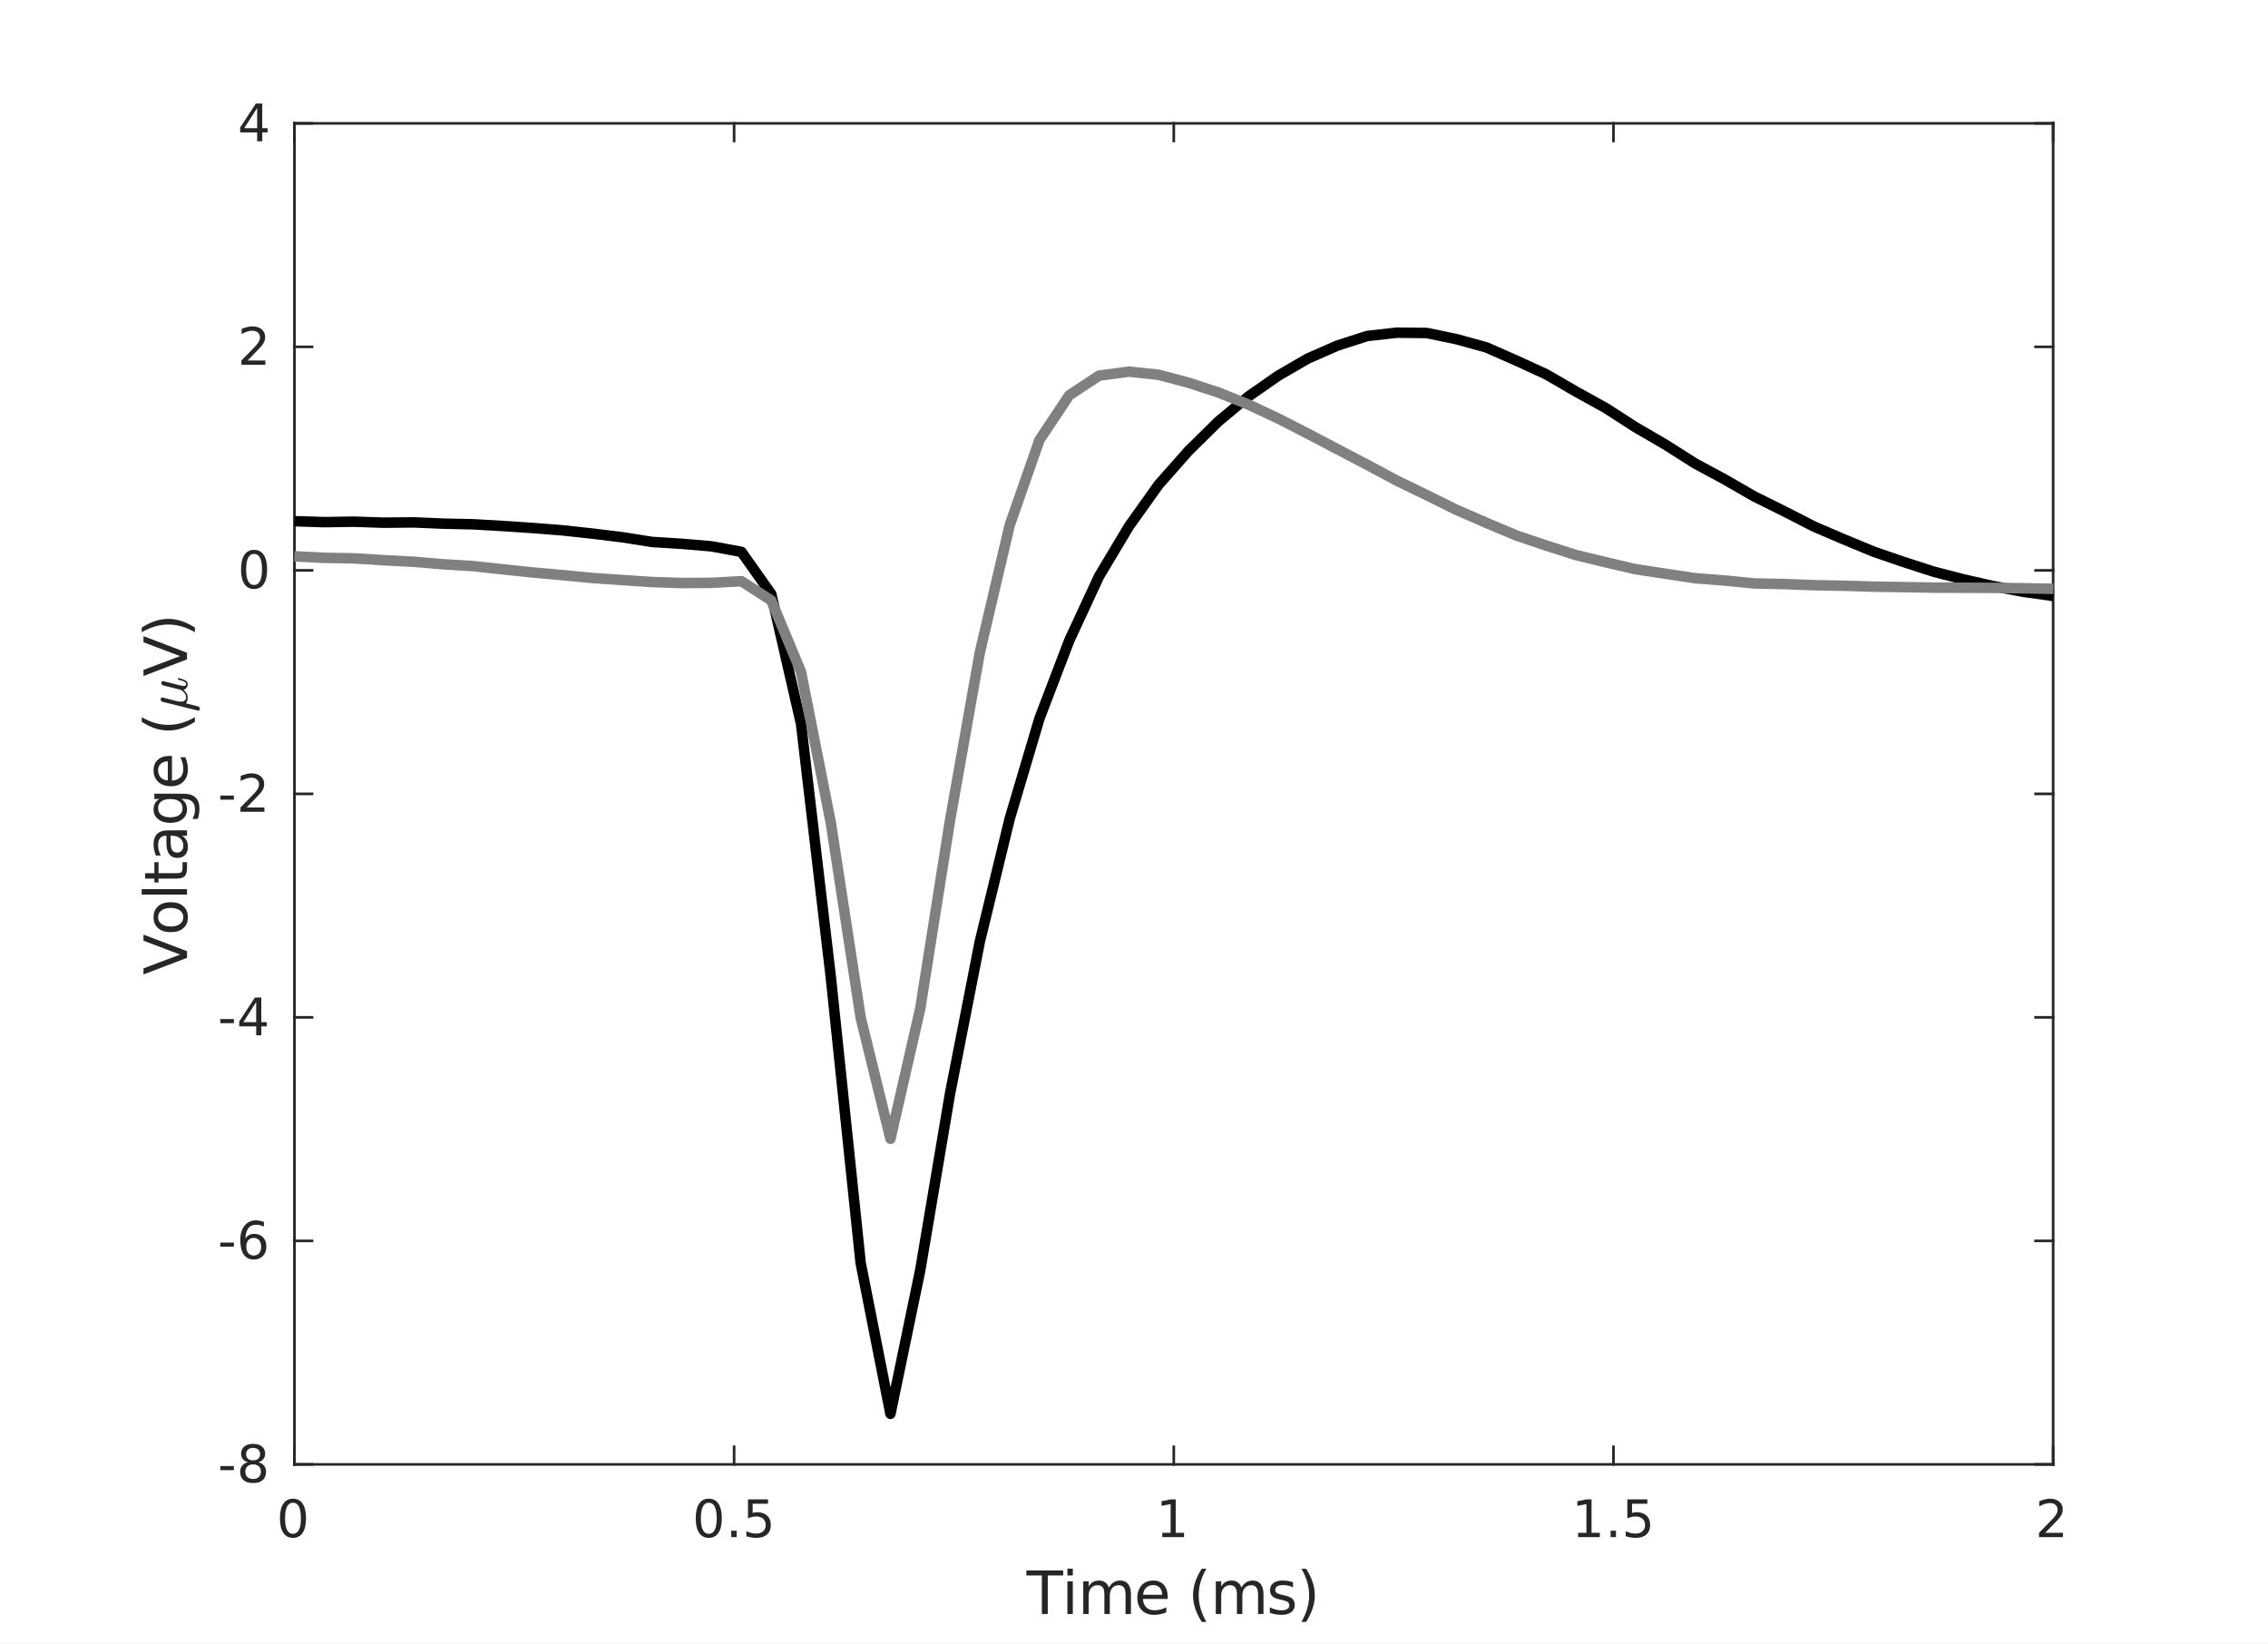
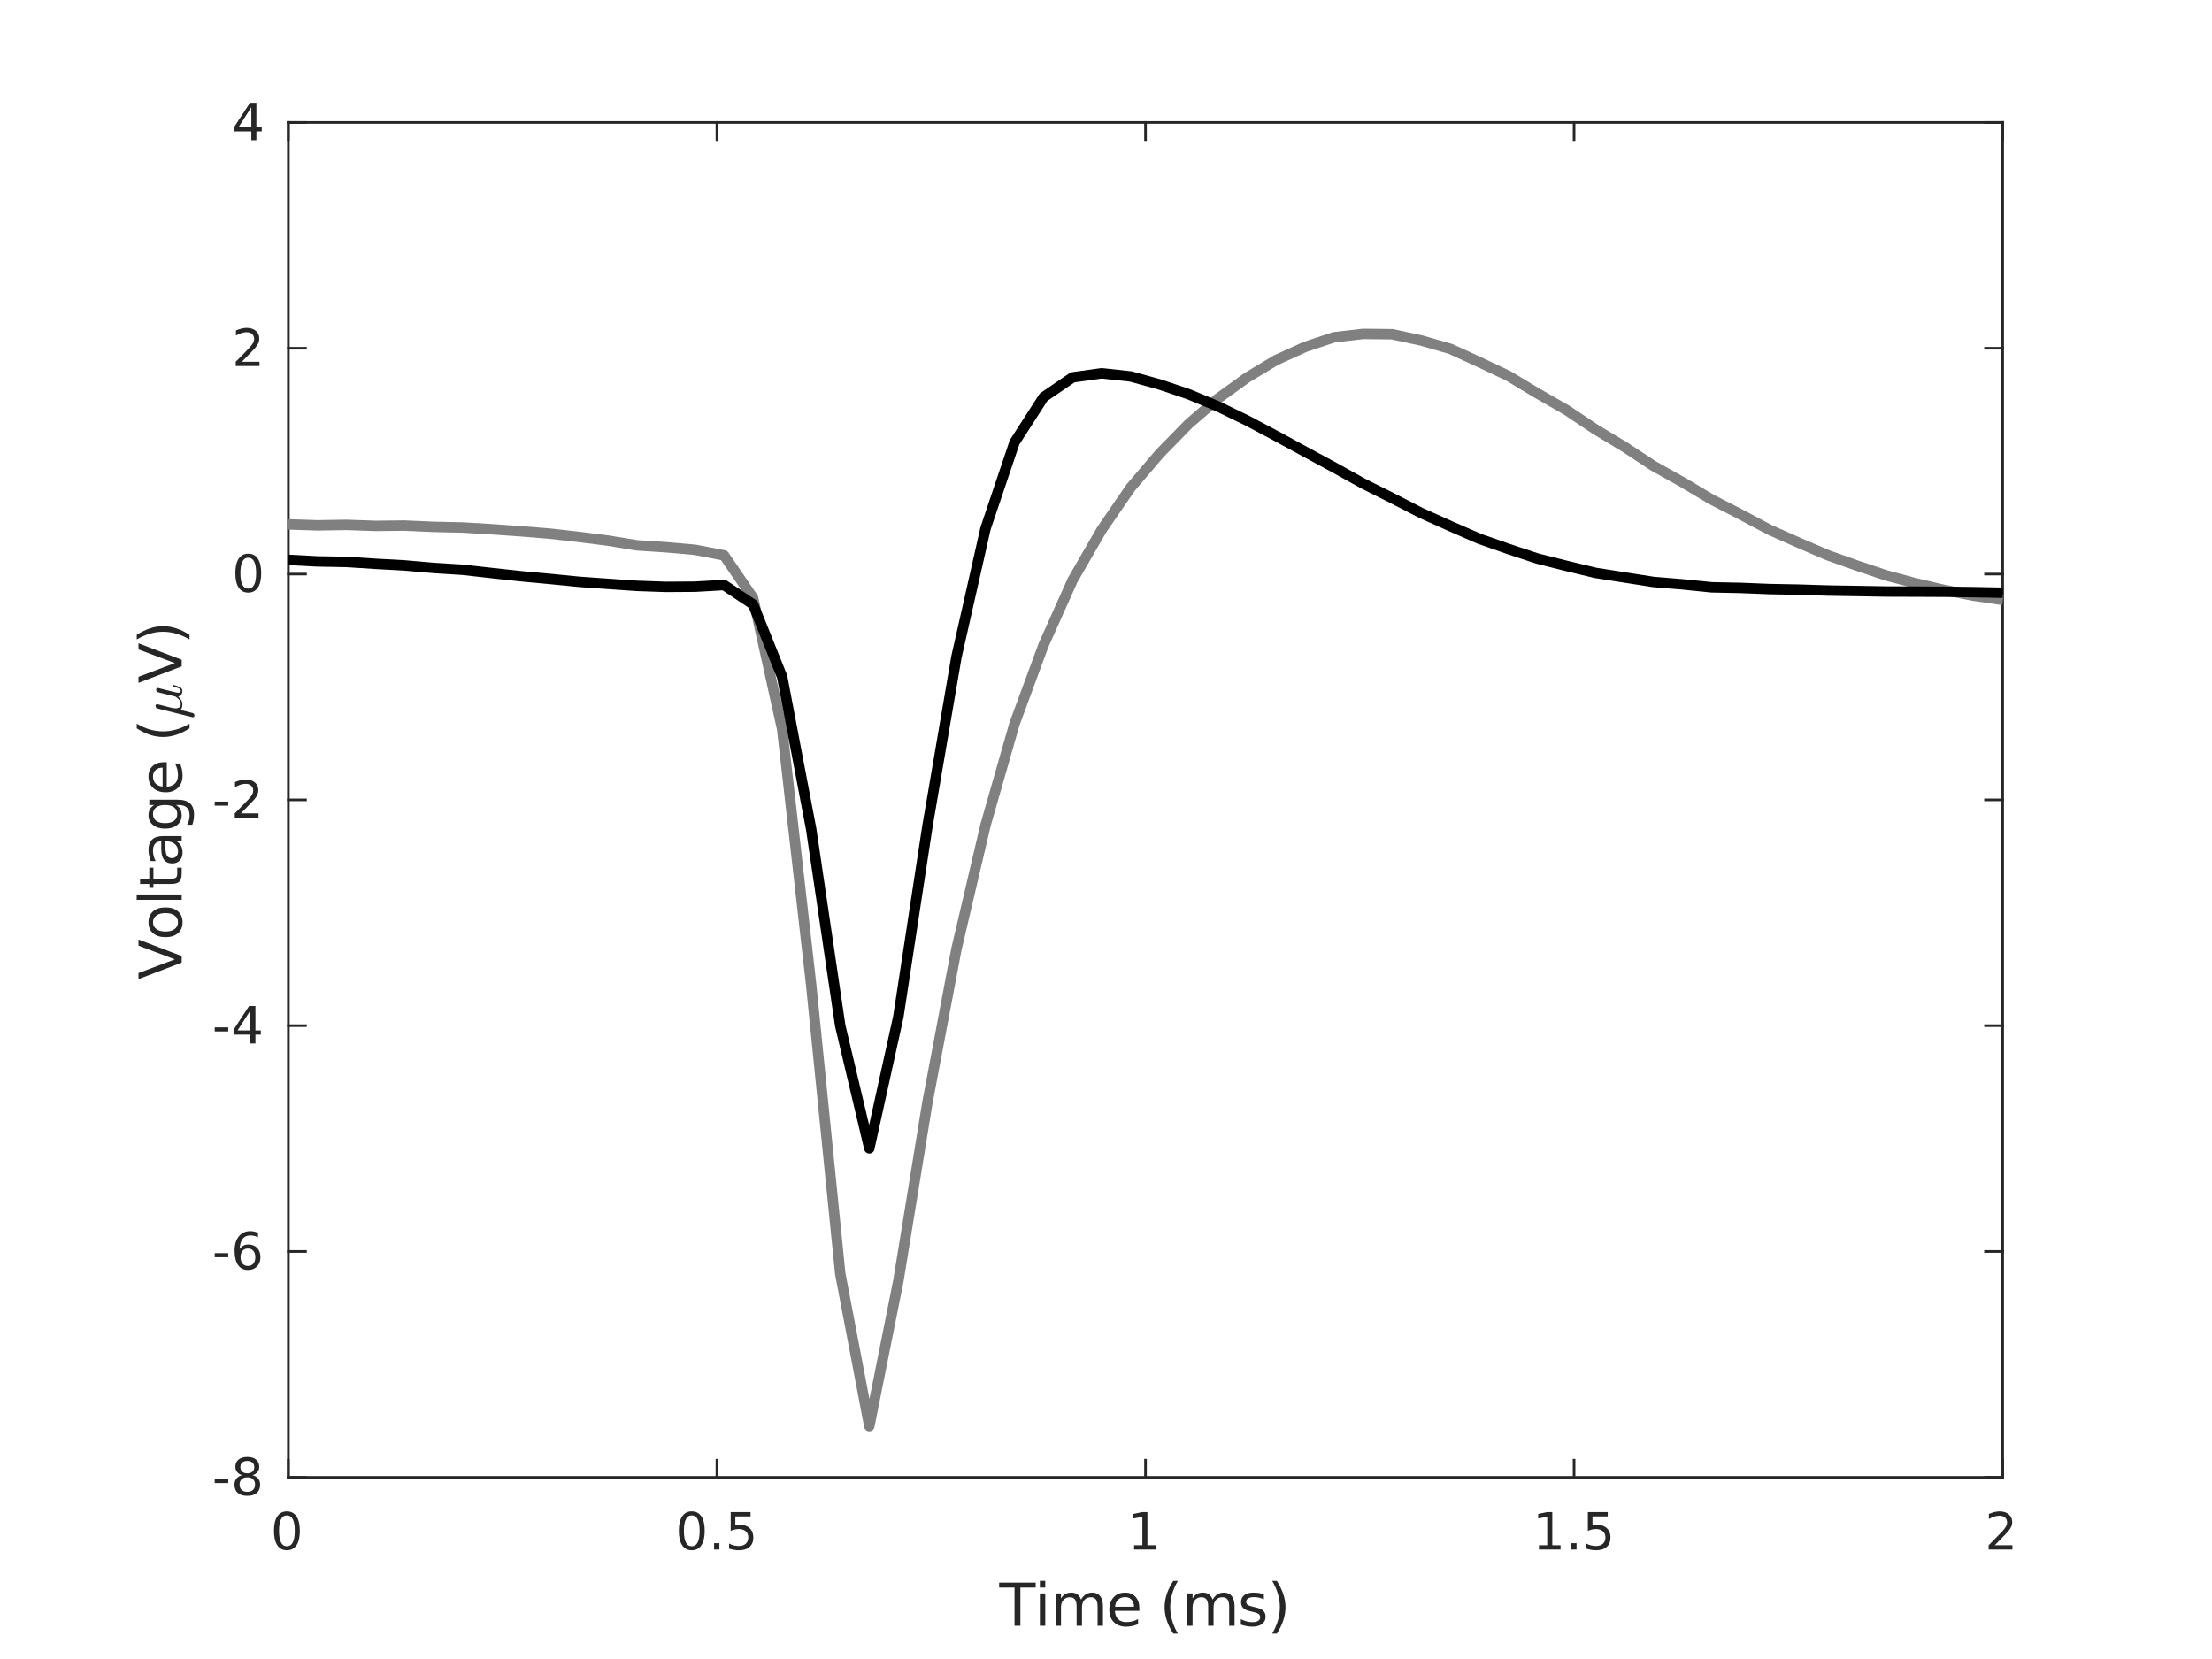
- <svg xmlns="http://www.w3.org/2000/svg" style="fill-opacity:1; color-rendering:auto; color-interpolation:auto; text-rendering:auto; stroke:black; stroke-linecap:square; stroke-miterlimit:10; shape-rendering:auto; stroke-opacity:1; fill:black; stroke-dasharray:none; font-weight:normal; stroke-width:1; font-family:'Dialog'; font-style:normal; stroke-linejoin:miter; font-size:12px; stroke-dashoffset:0; image-rendering:auto;" width="570" height="413">
+ <svg xmlns="http://www.w3.org/2000/svg" style="fill-opacity:1; color-rendering:auto; color-interpolation:auto; text-rendering:auto; stroke:black; stroke-linecap:square; stroke-miterlimit:10; shape-rendering:auto; stroke-opacity:1; fill:black; stroke-dasharray:none; font-weight:normal; stroke-width:1; font-family:'Dialog'; font-style:normal; stroke-linejoin:miter; font-size:12px; stroke-dashoffset:0; image-rendering:auto;" width="560" height="420">
  <defs id="genericDefs" />
  <g>
    <defs id="defs1">
      <clipPath clipPathUnits="userSpaceOnUse" id="clipPath1">
-         <path d="M0 0 L570 0 L570 413 L0 413 L0 0 Z" />
+         <path d="M0 0 L560 0 L560 420 L0 420 L0 0 Z" />
      </clipPath>
    </defs>
    <g style="fill:white; stroke:white;">
-       <rect x="0" y="0" width="570" style="clip-path:url(#clipPath1); stroke:none;" height="413" />
+       <rect x="0" y="0" width="560" style="clip-path:url(#clipPath1); stroke:none;" height="420" />
    </g>
    <g style="fill:white; text-rendering:optimizeSpeed; color-rendering:optimizeSpeed; image-rendering:optimizeSpeed; shape-rendering:crispEdges; stroke:white; color-interpolation:sRGB;">
-       <rect x="0" width="570" height="413" y="0" style="stroke:none;" />
-       <path style="stroke:none;" d="M74 368 L516 368 L516 31 L74 31 Z" />
+       <rect x="0" width="560" height="420" y="0" style="stroke:none;" />
+       <path style="stroke:none;" d="M73 374 L507 374 L507 31 L73 31 Z" />
    </g>
    <g style="fill:rgb(38,38,38); text-rendering:geometricPrecision; image-rendering:optimizeQuality; color-rendering:optimizeQuality; stroke-linejoin:round; stroke:rgb(38,38,38); color-interpolation:linearRGB; stroke-width:0.66;">
-       <line y2="368" style="fill:none;" x1="74" x2="516" y1="368" />
-       <line y2="31" style="fill:none;" x1="74" x2="516" y1="31" />
-       <line y2="363.58" style="fill:none;" x1="74" x2="74" y1="368" />
-       <line y2="363.58" style="fill:none;" x1="184.5" x2="184.5" y1="368" />
-       <line y2="363.58" style="fill:none;" x1="295" x2="295" y1="368" />
-       <line y2="363.58" style="fill:none;" x1="405.5" x2="405.5" y1="368" />
-       <line y2="363.58" style="fill:none;" x1="516" x2="516" y1="368" />
-       <line y2="35.42" style="fill:none;" x1="74" x2="74" y1="31" />
-       <line y2="35.42" style="fill:none;" x1="184.5" x2="184.5" y1="31" />
-       <line y2="35.42" style="fill:none;" x1="295" x2="295" y1="31" />
-       <line y2="35.42" style="fill:none;" x1="405.5" x2="405.5" y1="31" />
-       <line y2="35.42" style="fill:none;" x1="516" x2="516" y1="31" />
+       <line y2="374" style="fill:none;" x1="73" x2="507" y1="374" />
+       <line y2="31" style="fill:none;" x1="73" x2="507" y1="31" />
+       <line y2="369.66" style="fill:none;" x1="73" x2="73" y1="374" />
+       <line y2="369.66" style="fill:none;" x1="181.5" x2="181.5" y1="374" />
+       <line y2="369.66" style="fill:none;" x1="290" x2="290" y1="374" />
+       <line y2="369.66" style="fill:none;" x1="398.5" x2="398.5" y1="374" />
+       <line y2="369.66" style="fill:none;" x1="507" x2="507" y1="374" />
+       <line y2="35.34" style="fill:none;" x1="73" x2="73" y1="31" />
+       <line y2="35.34" style="fill:none;" x1="181.5" x2="181.5" y1="31" />
+       <line y2="35.34" style="fill:none;" x1="290" x2="290" y1="31" />
+       <line y2="35.34" style="fill:none;" x1="398.5" x2="398.5" y1="31" />
+       <line y2="35.34" style="fill:none;" x1="507" x2="507" y1="31" />
    </g>
-     <g transform="translate(74,373.2778)" style="font-size:13.194px; fill:rgb(38,38,38); text-rendering:geometricPrecision; image-rendering:optimizeQuality; color-rendering:optimizeQuality; font-family:'SansSerif'; stroke:rgb(38,38,38); color-interpolation:linearRGB;">
+     <g transform="translate(73,379.2778)" style="font-size:13.194px; fill:rgb(38,38,38); text-rendering:geometricPrecision; image-rendering:optimizeQuality; color-rendering:optimizeQuality; font-family:'SansSerif'; stroke:rgb(38,38,38); color-interpolation:linearRGB;">
      <path style="stroke:none;" d="M-0.375 4.359 Q-1.359 4.359 -1.859 5.336 Q-2.359 6.312 -2.359 8.266 Q-2.359 10.219 -1.859 11.195 Q-1.359 12.172 -0.375 12.172 Q0.625 12.172 1.125 11.195 Q1.625 10.219 1.625 8.266 Q1.625 6.312 1.125 5.336 Q0.625 4.359 -0.375 4.359 ZM-0.375 3.344 Q1.219 3.344 2.062 4.609 Q2.906 5.875 2.906 8.266 Q2.906 10.656 2.062 11.922 Q1.219 13.188 -0.375 13.188 Q-1.953 13.188 -2.797 11.922 Q-3.641 10.656 -3.641 8.266 Q-3.641 5.875 -2.797 4.609 Q-1.953 3.344 -0.375 3.344 Z" />
    </g>
-     <g transform="translate(184.5,373.2778)" style="font-size:13.194px; fill:rgb(38,38,38); text-rendering:geometricPrecision; image-rendering:optimizeQuality; color-rendering:optimizeQuality; font-family:'SansSerif'; stroke:rgb(38,38,38); color-interpolation:linearRGB;">
+     <g transform="translate(181.5,379.2778)" style="font-size:13.194px; fill:rgb(38,38,38); text-rendering:geometricPrecision; image-rendering:optimizeQuality; color-rendering:optimizeQuality; font-family:'SansSerif'; stroke:rgb(38,38,38); color-interpolation:linearRGB;">
      <path style="stroke:none;" d="M-6.375 4.359 Q-7.359 4.359 -7.859 5.336 Q-8.359 6.312 -8.359 8.266 Q-8.359 10.219 -7.859 11.195 Q-7.359 12.172 -6.375 12.172 Q-5.375 12.172 -4.875 11.195 Q-4.375 10.219 -4.375 8.266 Q-4.375 6.312 -4.875 5.336 Q-5.375 4.359 -6.375 4.359 ZM-6.375 3.344 Q-4.781 3.344 -3.938 4.609 Q-3.094 5.875 -3.094 8.266 Q-3.094 10.656 -3.938 11.922 Q-4.781 13.188 -6.375 13.188 Q-7.953 13.188 -8.797 11.922 Q-9.641 10.656 -9.641 8.266 Q-9.641 5.875 -8.797 4.609 Q-7.953 3.344 -6.375 3.344 ZM-0.719 11.391 L0.625 11.391 L0.625 13 L-0.719 13 L-0.719 11.391 ZM3.489 3.516 L8.52 3.516 L8.52 4.609 L4.66 4.609 L4.66 6.922 Q4.942 6.828 5.223 6.781 Q5.504 6.734 5.77 6.734 Q7.364 6.734 8.293 7.602 Q9.223 8.469 9.223 9.953 Q9.223 11.484 8.27 12.336 Q7.317 13.188 5.582 13.188 Q4.989 13.188 4.364 13.086 Q3.739 12.984 3.082 12.781 L3.082 11.484 Q3.66 11.797 4.27 11.953 Q4.879 12.109 5.551 12.109 Q6.66 12.109 7.301 11.531 Q7.942 10.953 7.942 9.953 Q7.942 8.969 7.301 8.391 Q6.66 7.812 5.551 7.812 Q5.035 7.812 4.527 7.93 Q4.02 8.047 3.489 8.281 L3.489 3.516 Z" />
    </g>
-     <g transform="translate(295,373.2778)" style="font-size:13.194px; fill:rgb(38,38,38); text-rendering:geometricPrecision; image-rendering:optimizeQuality; color-rendering:optimizeQuality; font-family:'SansSerif'; stroke:rgb(38,38,38); color-interpolation:linearRGB;">
+     <g transform="translate(290,379.2778)" style="font-size:13.194px; fill:rgb(38,38,38); text-rendering:geometricPrecision; image-rendering:optimizeQuality; color-rendering:optimizeQuality; font-family:'SansSerif'; stroke:rgb(38,38,38); color-interpolation:linearRGB;">
      <path style="stroke:none;" d="M-2.891 11.922 L-0.797 11.922 L-0.797 4.688 L-3.078 5.141 L-3.078 3.984 L-0.812 3.516 L0.484 3.516 L0.484 11.922 L2.578 11.922 L2.578 13 L-2.891 13 L-2.891 11.922 Z" />
    </g>
-     <g transform="translate(405.5,373.2778)" style="font-size:13.194px; fill:rgb(38,38,38); text-rendering:geometricPrecision; image-rendering:optimizeQuality; color-rendering:optimizeQuality; font-family:'SansSerif'; stroke:rgb(38,38,38); color-interpolation:linearRGB;">
+     <g transform="translate(398.5,379.2778)" style="font-size:13.194px; fill:rgb(38,38,38); text-rendering:geometricPrecision; image-rendering:optimizeQuality; color-rendering:optimizeQuality; font-family:'SansSerif'; stroke:rgb(38,38,38); color-interpolation:linearRGB;">
      <path style="stroke:none;" d="M-8.891 11.922 L-6.797 11.922 L-6.797 4.688 L-9.078 5.141 L-9.078 3.984 L-6.812 3.516 L-5.516 3.516 L-5.516 11.922 L-3.422 11.922 L-3.422 13 L-8.891 13 L-8.891 11.922 ZM-0.719 11.391 L0.625 11.391 L0.625 13 L-0.719 13 L-0.719 11.391 ZM3.489 3.516 L8.52 3.516 L8.52 4.609 L4.66 4.609 L4.66 6.922 Q4.942 6.828 5.223 6.781 Q5.504 6.734 5.77 6.734 Q7.364 6.734 8.293 7.602 Q9.223 8.469 9.223 9.953 Q9.223 11.484 8.27 12.336 Q7.317 13.188 5.582 13.188 Q4.989 13.188 4.364 13.086 Q3.739 12.984 3.082 12.781 L3.082 11.484 Q3.66 11.797 4.27 11.953 Q4.879 12.109 5.551 12.109 Q6.66 12.109 7.301 11.531 Q7.942 10.953 7.942 9.953 Q7.942 8.969 7.301 8.391 Q6.66 7.812 5.551 7.812 Q5.035 7.812 4.527 7.93 Q4.02 8.047 3.489 8.281 L3.489 3.516 Z" />
    </g>
-     <g transform="translate(516,373.2778)" style="font-size:13.194px; fill:rgb(38,38,38); text-rendering:geometricPrecision; image-rendering:optimizeQuality; color-rendering:optimizeQuality; font-family:'SansSerif'; stroke:rgb(38,38,38); color-interpolation:linearRGB;">
+     <g transform="translate(507,379.2778)" style="font-size:13.194px; fill:rgb(38,38,38); text-rendering:geometricPrecision; image-rendering:optimizeQuality; color-rendering:optimizeQuality; font-family:'SansSerif'; stroke:rgb(38,38,38); color-interpolation:linearRGB;">
      <path style="stroke:none;" d="M-2 11.922 L2.469 11.922 L2.469 13 L-3.547 13 L-3.547 11.922 Q-2.812 11.172 -1.555 9.898 Q-0.297 8.625 0.031 8.25 Q0.641 7.562 0.883 7.078 Q1.125 6.594 1.125 6.141 Q1.125 5.375 0.602 4.906 Q0.078 4.438 -0.781 4.438 Q-1.391 4.438 -2.055 4.641 Q-2.719 4.844 -3.484 5.281 L-3.484 3.984 Q-2.703 3.672 -2.031 3.508 Q-1.359 3.344 -0.812 3.344 Q0.672 3.344 1.547 4.086 Q2.422 4.828 2.422 6.062 Q2.422 6.641 2.203 7.164 Q1.984 7.688 1.406 8.391 Q1.25 8.578 0.398 9.461 Q-0.453 10.344 -2 11.922 Z" />
    </g>
-     <g transform="translate(295.0002,391.5972)" style="font-size:14.514px; fill:rgb(38,38,38); text-rendering:geometricPrecision; image-rendering:optimizeQuality; color-rendering:optimizeQuality; font-family:'SansSerif'; stroke:rgb(38,38,38); color-interpolation:linearRGB;">
+     <g transform="translate(290.0002,397.5972)" style="font-size:14.514px; fill:rgb(38,38,38); text-rendering:geometricPrecision; image-rendering:optimizeQuality; color-rendering:optimizeQuality; font-family:'SansSerif'; stroke:rgb(38,38,38); color-interpolation:linearRGB;">
      <path style="stroke:none;" d="M-37.047 3.062 L-27.797 3.062 L-27.797 4.312 L-31.672 4.312 L-31.672 14 L-33.156 14 L-33.156 4.312 L-37.047 4.312 L-37.047 3.062 ZM-26.737 5.797 L-25.377 5.797 L-25.377 14 L-26.737 14 L-26.737 5.797 ZM-26.737 2.609 L-25.377 2.609 L-25.377 4.312 L-26.737 4.312 L-26.737 2.609 ZM-16.317 7.375 Q-15.802 6.469 -15.099 6.031 Q-14.396 5.594 -13.442 5.594 Q-12.161 5.594 -11.466 6.492 Q-10.771 7.391 -10.771 9.047 L-10.771 14 L-12.13 14 L-12.13 9.094 Q-12.13 7.906 -12.552 7.336 Q-12.974 6.766 -13.817 6.766 Q-14.864 6.766 -15.474 7.461 Q-16.083 8.156 -16.083 9.359 L-16.083 14 L-17.442 14 L-17.442 9.094 Q-17.442 7.906 -17.856 7.336 Q-18.27 6.766 -19.145 6.766 Q-20.177 6.766 -20.786 7.469 Q-21.395 8.172 -21.395 9.359 L-21.395 14 L-22.755 14 L-22.755 5.797 L-21.395 5.797 L-21.395 7.078 Q-20.942 6.312 -20.294 5.953 Q-19.645 5.594 -18.755 5.594 Q-17.864 5.594 -17.239 6.047 Q-16.614 6.5 -16.317 7.375 ZM-1.552 9.562 L-1.552 10.219 L-7.755 10.219 Q-7.661 11.609 -6.911 12.336 Q-6.161 13.062 -4.833 13.062 Q-4.052 13.062 -3.325 12.875 Q-2.599 12.688 -1.88 12.312 L-1.88 13.578 Q-2.599 13.891 -3.365 14.055 Q-4.13 14.219 -4.911 14.219 Q-6.864 14.219 -8.013 13.07 Q-9.161 11.922 -9.161 9.984 Q-9.161 7.969 -8.075 6.781 Q-6.989 5.594 -5.146 5.594 Q-3.49 5.594 -2.521 6.664 Q-1.552 7.734 -1.552 9.562 ZM-2.911 9.172 Q-2.927 8.062 -3.529 7.398 Q-4.13 6.734 -5.13 6.734 Q-6.255 6.734 -6.935 7.375 Q-7.614 8.016 -7.708 9.172 L-2.911 9.172 ZM8.197 2.625 Q7.212 4.297 6.736 5.945 Q6.259 7.594 6.259 9.297 Q6.259 10.984 6.736 12.641 Q7.212 14.297 8.197 15.984 L7.025 15.984 Q5.915 14.25 5.377 12.594 Q4.837 10.938 4.837 9.297 Q4.837 7.656 5.377 6 Q5.915 4.344 7.025 2.625 L8.197 2.625 ZM16.994 7.375 Q17.51 6.469 18.213 6.031 Q18.916 5.594 19.869 5.594 Q21.151 5.594 21.846 6.492 Q22.541 7.391 22.541 9.047 L22.541 14 L21.182 14 L21.182 9.094 Q21.182 7.906 20.76 7.336 Q20.338 6.766 19.494 6.766 Q18.448 6.766 17.838 7.461 Q17.229 8.156 17.229 9.359 L17.229 14 L15.869 14 L15.869 9.094 Q15.869 7.906 15.455 7.336 Q15.041 6.766 14.166 6.766 Q13.135 6.766 12.526 7.469 Q11.916 8.172 11.916 9.359 L11.916 14 L10.557 14 L10.557 5.797 L11.916 5.797 L11.916 7.078 Q12.369 6.312 13.018 5.953 Q13.666 5.594 14.557 5.594 Q15.447 5.594 16.073 6.047 Q16.698 6.5 16.994 7.375 ZM29.963 6.031 L29.963 7.312 Q29.4 7.016 28.783 6.875 Q28.166 6.734 27.51 6.734 Q26.494 6.734 25.994 7.039 Q25.494 7.344 25.494 7.953 Q25.494 8.422 25.854 8.688 Q26.213 8.953 27.307 9.203 L27.76 9.312 Q29.197 9.609 29.799 10.172 Q30.4 10.734 30.4 11.734 Q30.4 12.875 29.502 13.547 Q28.604 14.219 27.01 14.219 Q26.354 14.219 25.643 14.086 Q24.932 13.953 24.135 13.703 L24.135 12.312 Q24.885 12.703 25.611 12.891 Q26.338 13.078 27.041 13.078 Q27.994 13.078 28.51 12.758 Q29.025 12.438 29.025 11.844 Q29.025 11.297 28.65 11 Q28.275 10.703 27.025 10.438 L26.557 10.328 Q25.307 10.062 24.752 9.516 Q24.197 8.969 24.197 8.016 Q24.197 6.859 25.018 6.227 Q25.838 5.594 27.338 5.594 Q28.088 5.594 28.752 5.703 Q29.416 5.812 29.963 6.031 ZM32.08 2.625 L33.252 2.625 Q34.346 4.344 34.892 6 Q35.439 7.656 35.439 9.297 Q35.439 10.938 34.892 12.594 Q34.346 14.25 33.252 15.984 L32.08 15.984 Q33.049 14.297 33.533 12.641 Q34.017 10.984 34.017 9.297 Q34.017 7.594 33.533 5.945 Q33.049 4.297 32.08 2.625 Z" />
    </g>
    <g style="fill:rgb(38,38,38); text-rendering:geometricPrecision; image-rendering:optimizeQuality; color-rendering:optimizeQuality; stroke-linejoin:round; stroke:rgb(38,38,38); color-interpolation:linearRGB; stroke-width:0.66;">
-       <line y2="31" style="fill:none;" x1="74" x2="74" y1="368" />
-       <line y2="31" style="fill:none;" x1="516" x2="516" y1="368" />
-       <line y2="368" style="fill:none;" x1="74" x2="78.42" y1="368" />
-       <line y2="311.833" style="fill:none;" x1="74" x2="78.42" y1="311.833" />
-       <line y2="255.667" style="fill:none;" x1="74" x2="78.42" y1="255.667" />
-       <line y2="199.5" style="fill:none;" x1="74" x2="78.42" y1="199.5" />
-       <line y2="143.333" style="fill:none;" x1="74" x2="78.42" y1="143.333" />
-       <line y2="87.167" style="fill:none;" x1="74" x2="78.42" y1="87.167" />
-       <line y2="31" style="fill:none;" x1="74" x2="78.42" y1="31" />
-       <line y2="368" style="fill:none;" x1="516" x2="511.58" y1="368" />
-       <line y2="311.833" style="fill:none;" x1="516" x2="511.58" y1="311.833" />
-       <line y2="255.667" style="fill:none;" x1="516" x2="511.58" y1="255.667" />
-       <line y2="199.5" style="fill:none;" x1="516" x2="511.58" y1="199.5" />
-       <line y2="143.333" style="fill:none;" x1="516" x2="511.58" y1="143.333" />
-       <line y2="87.167" style="fill:none;" x1="516" x2="511.58" y1="87.167" />
-       <line y2="31" style="fill:none;" x1="516" x2="511.58" y1="31" />
+       <line y2="31" style="fill:none;" x1="73" x2="73" y1="374" />
+       <line y2="31" style="fill:none;" x1="507" x2="507" y1="374" />
+       <line y2="374" style="fill:none;" x1="73" x2="77.34" y1="374" />
+       <line y2="316.833" style="fill:none;" x1="73" x2="77.34" y1="316.833" />
+       <line y2="259.667" style="fill:none;" x1="73" x2="77.34" y1="259.667" />
+       <line y2="202.5" style="fill:none;" x1="73" x2="77.34" y1="202.5" />
+       <line y2="145.333" style="fill:none;" x1="73" x2="77.34" y1="145.333" />
+       <line y2="88.167" style="fill:none;" x1="73" x2="77.34" y1="88.167" />
+       <line y2="31" style="fill:none;" x1="73" x2="77.34" y1="31" />
+       <line y2="374" style="fill:none;" x1="507" x2="502.66" y1="374" />
+       <line y2="316.833" style="fill:none;" x1="507" x2="502.66" y1="316.833" />
+       <line y2="259.667" style="fill:none;" x1="507" x2="502.66" y1="259.667" />
+       <line y2="202.5" style="fill:none;" x1="507" x2="502.66" y1="202.5" />
+       <line y2="145.333" style="fill:none;" x1="507" x2="502.66" y1="145.333" />
+       <line y2="88.167" style="fill:none;" x1="507" x2="502.66" y1="88.167" />
+       <line y2="31" style="fill:none;" x1="507" x2="502.66" y1="31" />
    </g>
-     <g transform="translate(68.7222,368)" style="font-size:13.194px; fill:rgb(38,38,38); text-rendering:geometricPrecision; image-rendering:optimizeQuality; color-rendering:optimizeQuality; font-family:'SansSerif'; stroke:rgb(38,38,38); color-interpolation:linearRGB;">
+     <g transform="translate(67.7222,374)" style="font-size:13.194px; fill:rgb(38,38,38); text-rendering:geometricPrecision; image-rendering:optimizeQuality; color-rendering:optimizeQuality; font-family:'SansSerif'; stroke:rgb(38,38,38); color-interpolation:linearRGB;">
      <path style="stroke:none;" d="M-13.359 0.422 L-9.938 0.422 L-9.938 1.453 L-13.359 1.453 L-13.359 0.422 ZM-5.116 0 Q-6.023 0 -6.546 0.492 Q-7.069 0.984 -7.069 1.828 Q-7.069 2.688 -6.546 3.18 Q-6.023 3.672 -5.116 3.672 Q-4.194 3.672 -3.671 3.18 Q-3.148 2.688 -3.148 1.828 Q-3.148 0.984 -3.671 0.492 Q-4.194 0 -5.116 0 ZM-6.398 -0.547 Q-7.21 -0.75 -7.671 -1.312 Q-8.132 -1.875 -8.132 -2.688 Q-8.132 -3.828 -7.327 -4.492 Q-6.523 -5.156 -5.116 -5.156 Q-3.695 -5.156 -2.89 -4.492 Q-2.085 -3.828 -2.085 -2.688 Q-2.085 -1.875 -2.546 -1.312 Q-3.007 -0.75 -3.82 -0.547 Q-2.898 -0.328 -2.382 0.297 Q-1.866 0.922 -1.866 1.828 Q-1.866 3.219 -2.702 3.953 Q-3.538 4.688 -5.116 4.688 Q-6.679 4.688 -7.523 3.953 Q-8.366 3.219 -8.366 1.828 Q-8.366 0.922 -7.843 0.297 Q-7.319 -0.328 -6.398 -0.547 ZM-6.866 -2.578 Q-6.866 -1.828 -6.405 -1.422 Q-5.944 -1.016 -5.116 -1.016 Q-4.288 -1.016 -3.82 -1.422 Q-3.351 -1.828 -3.351 -2.578 Q-3.351 -3.312 -3.82 -3.727 Q-4.288 -4.141 -5.116 -4.141 Q-5.944 -4.141 -6.405 -3.727 Q-6.866 -3.312 -6.866 -2.578 Z" />
    </g>
-     <g transform="translate(68.7222,311.8333)" style="font-size:13.194px; fill:rgb(38,38,38); text-rendering:geometricPrecision; image-rendering:optimizeQuality; color-rendering:optimizeQuality; font-family:'SansSerif'; stroke:rgb(38,38,38); color-interpolation:linearRGB;">
+     <g transform="translate(67.7222,316.8333)" style="font-size:13.194px; fill:rgb(38,38,38); text-rendering:geometricPrecision; image-rendering:optimizeQuality; color-rendering:optimizeQuality; font-family:'SansSerif'; stroke:rgb(38,38,38); color-interpolation:linearRGB;">
      <path style="stroke:none;" d="M-13.359 0.422 L-9.938 0.422 L-9.938 1.453 L-13.359 1.453 L-13.359 0.422 ZM-4.944 -0.75 Q-5.819 -0.75 -6.319 -0.156 Q-6.819 0.438 -6.819 1.453 Q-6.819 2.484 -6.319 3.078 Q-5.819 3.672 -4.944 3.672 Q-4.085 3.672 -3.585 3.078 Q-3.085 2.484 -3.085 1.453 Q-3.085 0.438 -3.585 -0.156 Q-4.085 -0.75 -4.944 -0.75 ZM-2.398 -4.766 L-2.398 -3.594 Q-2.882 -3.828 -3.374 -3.945 Q-3.866 -4.062 -4.351 -4.062 Q-5.616 -4.062 -6.288 -3.211 Q-6.96 -2.359 -7.054 -0.625 Q-6.679 -1.172 -6.116 -1.469 Q-5.554 -1.766 -4.866 -1.766 Q-3.445 -1.766 -2.616 -0.898 Q-1.788 -0.031 -1.788 1.453 Q-1.788 2.922 -2.655 3.805 Q-3.523 4.688 -4.944 4.688 Q-6.601 4.688 -7.468 3.422 Q-8.335 2.156 -8.335 -0.234 Q-8.335 -2.469 -7.265 -3.812 Q-6.194 -5.156 -4.398 -5.156 Q-3.929 -5.156 -3.437 -5.055 Q-2.945 -4.953 -2.398 -4.766 Z" />
    </g>
-     <g transform="translate(68.7222,255.6667)" style="font-size:13.194px; fill:rgb(38,38,38); text-rendering:geometricPrecision; image-rendering:optimizeQuality; color-rendering:optimizeQuality; font-family:'SansSerif'; stroke:rgb(38,38,38); color-interpolation:linearRGB;">
+     <g transform="translate(67.7222,259.6667)" style="font-size:13.194px; fill:rgb(38,38,38); text-rendering:geometricPrecision; image-rendering:optimizeQuality; color-rendering:optimizeQuality; font-family:'SansSerif'; stroke:rgb(38,38,38); color-interpolation:linearRGB;">
      <path style="stroke:none;" d="M-13.359 0.422 L-9.938 0.422 L-9.938 1.453 L-13.359 1.453 L-13.359 0.422 ZM-4.335 -3.859 L-7.569 1.203 L-4.335 1.203 L-4.335 -3.859 ZM-4.663 -4.984 L-3.054 -4.984 L-3.054 1.203 L-1.694 1.203 L-1.694 2.266 L-3.054 2.266 L-3.054 4.5 L-4.335 4.5 L-4.335 2.266 L-8.601 2.266 L-8.601 1.031 L-4.663 -4.984 Z" />
    </g>
-     <g transform="translate(68.7222,199.5)" style="font-size:13.194px; fill:rgb(38,38,38); text-rendering:geometricPrecision; image-rendering:optimizeQuality; color-rendering:optimizeQuality; font-family:'SansSerif'; stroke:rgb(38,38,38); color-interpolation:linearRGB;">
+     <g transform="translate(67.7222,202.5)" style="font-size:13.194px; fill:rgb(38,38,38); text-rendering:geometricPrecision; image-rendering:optimizeQuality; color-rendering:optimizeQuality; font-family:'SansSerif'; stroke:rgb(38,38,38); color-interpolation:linearRGB;">
      <path style="stroke:none;" d="M-13.359 0.422 L-9.938 0.422 L-9.938 1.453 L-13.359 1.453 L-13.359 0.422 ZM-6.741 3.422 L-2.273 3.422 L-2.273 4.5 L-8.288 4.5 L-8.288 3.422 Q-7.554 2.672 -6.296 1.398 Q-5.038 0.125 -4.71 -0.25 Q-4.101 -0.938 -3.859 -1.422 Q-3.616 -1.906 -3.616 -2.359 Q-3.616 -3.125 -4.14 -3.594 Q-4.663 -4.062 -5.523 -4.062 Q-6.132 -4.062 -6.796 -3.859 Q-7.46 -3.656 -8.226 -3.219 L-8.226 -4.516 Q-7.444 -4.828 -6.773 -4.992 Q-6.101 -5.156 -5.554 -5.156 Q-4.069 -5.156 -3.195 -4.414 Q-2.32 -3.672 -2.32 -2.438 Q-2.32 -1.859 -2.538 -1.336 Q-2.757 -0.812 -3.335 -0.109 Q-3.491 0.078 -4.343 0.961 Q-5.194 1.844 -6.741 3.422 Z" />
    </g>
-     <g transform="translate(68.7222,143.3333)" style="font-size:13.194px; fill:rgb(38,38,38); text-rendering:geometricPrecision; image-rendering:optimizeQuality; color-rendering:optimizeQuality; font-family:'SansSerif'; stroke:rgb(38,38,38); color-interpolation:linearRGB;">
+     <g transform="translate(67.7222,145.3333)" style="font-size:13.194px; fill:rgb(38,38,38); text-rendering:geometricPrecision; image-rendering:optimizeQuality; color-rendering:optimizeQuality; font-family:'SansSerif'; stroke:rgb(38,38,38); color-interpolation:linearRGB;">
      <path style="stroke:none;" d="M-4.875 -4.141 Q-5.859 -4.141 -6.359 -3.164 Q-6.859 -2.188 -6.859 -0.234 Q-6.859 1.719 -6.359 2.695 Q-5.859 3.672 -4.875 3.672 Q-3.875 3.672 -3.375 2.695 Q-2.875 1.719 -2.875 -0.234 Q-2.875 -2.188 -3.375 -3.164 Q-3.875 -4.141 -4.875 -4.141 ZM-4.875 -5.156 Q-3.281 -5.156 -2.438 -3.891 Q-1.594 -2.625 -1.594 -0.234 Q-1.594 2.156 -2.438 3.422 Q-3.281 4.688 -4.875 4.688 Q-6.453 4.688 -7.297 3.422 Q-8.141 2.156 -8.141 -0.234 Q-8.141 -2.625 -7.297 -3.891 Q-6.453 -5.156 -4.875 -5.156 Z" />
    </g>
-     <g transform="translate(68.7222,87.1667)" style="font-size:13.194px; fill:rgb(38,38,38); text-rendering:geometricPrecision; image-rendering:optimizeQuality; color-rendering:optimizeQuality; font-family:'SansSerif'; stroke:rgb(38,38,38); color-interpolation:linearRGB;">
+     <g transform="translate(67.7222,88.1667)" style="font-size:13.194px; fill:rgb(38,38,38); text-rendering:geometricPrecision; image-rendering:optimizeQuality; color-rendering:optimizeQuality; font-family:'SansSerif'; stroke:rgb(38,38,38); color-interpolation:linearRGB;">
      <path style="stroke:none;" d="M-6.5 3.422 L-2.031 3.422 L-2.031 4.5 L-8.047 4.5 L-8.047 3.422 Q-7.312 2.672 -6.055 1.398 Q-4.797 0.125 -4.469 -0.25 Q-3.859 -0.938 -3.617 -1.422 Q-3.375 -1.906 -3.375 -2.359 Q-3.375 -3.125 -3.898 -3.594 Q-4.422 -4.062 -5.281 -4.062 Q-5.891 -4.062 -6.555 -3.859 Q-7.219 -3.656 -7.984 -3.219 L-7.984 -4.516 Q-7.203 -4.828 -6.531 -4.992 Q-5.859 -5.156 -5.312 -5.156 Q-3.828 -5.156 -2.953 -4.414 Q-2.078 -3.672 -2.078 -2.438 Q-2.078 -1.859 -2.297 -1.336 Q-2.516 -0.812 -3.094 -0.109 Q-3.25 0.078 -4.102 0.961 Q-4.953 1.844 -6.5 3.422 Z" />
    </g>
-     <g transform="translate(68.7222,31)" style="font-size:13.194px; fill:rgb(38,38,38); text-rendering:geometricPrecision; image-rendering:optimizeQuality; color-rendering:optimizeQuality; font-family:'SansSerif'; stroke:rgb(38,38,38); color-interpolation:linearRGB;">
+     <g transform="translate(67.7222,31)" style="font-size:13.194px; fill:rgb(38,38,38); text-rendering:geometricPrecision; image-rendering:optimizeQuality; color-rendering:optimizeQuality; font-family:'SansSerif'; stroke:rgb(38,38,38); color-interpolation:linearRGB;">
      <path style="stroke:none;" d="M-4.094 -3.859 L-7.328 1.203 L-4.094 1.203 L-4.094 -3.859 ZM-4.422 -4.984 L-2.812 -4.984 L-2.812 1.203 L-1.453 1.203 L-1.453 2.266 L-2.812 2.266 L-2.812 4.5 L-4.094 4.5 L-4.094 2.266 L-8.359 2.266 L-8.359 1.031 L-4.422 -4.984 Z" />
    </g>
-     <g transform="translate(47,245) rotate(-90)" style="font-size:14.514px; fill:rgb(38,38,38); text-rendering:geometricPrecision; image-rendering:optimizeQuality; color-rendering:optimizeQuality; font-family:'SansSerif'; stroke:rgb(38,38,38); color-interpolation:linearRGB;">
+     <g transform="translate(46,248) rotate(-90)" style="font-size:14.514px; fill:rgb(38,38,38); text-rendering:geometricPrecision; image-rendering:optimizeQuality; color-rendering:optimizeQuality; font-family:'SansSerif'; stroke:rgb(38,38,38); color-interpolation:linearRGB;">
      <path style="stroke:none;" d="M4.297 0 L0.125 -10.938 L1.656 -10.938 L5.125 -1.734 L8.594 -10.938 L10.141 -10.938 L5.969 0 L4.297 0 ZM14.513 -7.266 Q13.435 -7.266 12.802 -6.414 Q12.169 -5.562 12.169 -4.094 Q12.169 -2.625 12.794 -1.781 Q13.419 -0.938 14.513 -0.938 Q15.591 -0.938 16.216 -1.781 Q16.841 -2.625 16.841 -4.094 Q16.841 -5.547 16.216 -6.406 Q15.591 -7.266 14.513 -7.266 ZM14.513 -8.406 Q16.263 -8.406 17.271 -7.258 Q18.279 -6.109 18.279 -4.094 Q18.279 -2.078 17.271 -0.93 Q16.263 0.219 14.513 0.219 Q12.747 0.219 11.747 -0.93 Q10.747 -2.078 10.747 -4.094 Q10.747 -6.109 11.747 -7.258 Q12.747 -8.406 14.513 -8.406 ZM20.197 -11.391 L21.556 -11.391 L21.556 0 L20.197 0 L20.197 -11.391 ZM25.569 -10.531 L25.569 -8.203 L28.335 -8.203 L28.335 -7.156 L25.569 -7.156 L25.569 -2.703 Q25.569 -1.703 25.843 -1.414 Q26.116 -1.125 26.96 -1.125 L28.335 -1.125 L28.335 0 L26.96 0 Q25.397 0 24.803 -0.586 Q24.21 -1.172 24.21 -2.703 L24.21 -7.156 L23.225 -7.156 L23.225 -8.203 L24.21 -8.203 L24.21 -10.531 L25.569 -10.531 ZM33.645 -4.125 Q32.02 -4.125 31.387 -3.75 Q30.754 -3.375 30.754 -2.469 Q30.754 -1.766 31.223 -1.344 Q31.692 -0.922 32.504 -0.922 Q33.629 -0.922 34.309 -1.711 Q34.989 -2.5 34.989 -3.828 L34.989 -4.125 L33.645 -4.125 ZM36.333 -4.688 L36.333 0 L34.989 0 L34.989 -1.25 Q34.52 -0.5 33.833 -0.141 Q33.145 0.219 32.145 0.219 Q30.895 0.219 30.153 -0.492 Q29.411 -1.203 29.411 -2.391 Q29.411 -3.766 30.332 -4.469 Q31.254 -5.172 33.098 -5.172 L34.989 -5.172 L34.989 -5.312 Q34.989 -6.234 34.379 -6.75 Q33.77 -7.266 32.661 -7.266 Q31.957 -7.266 31.286 -7.094 Q30.614 -6.922 30.004 -6.578 L30.004 -7.828 Q30.739 -8.109 31.442 -8.258 Q32.145 -8.406 32.801 -8.406 Q34.583 -8.406 35.458 -7.484 Q36.333 -6.562 36.333 -4.688 ZM44.202 -4.203 Q44.202 -5.656 43.601 -6.461 Q42.999 -7.266 41.906 -7.266 Q40.812 -7.266 40.21 -6.461 Q39.609 -5.656 39.609 -4.203 Q39.609 -2.734 40.21 -1.93 Q40.812 -1.125 41.906 -1.125 Q42.999 -1.125 43.601 -1.93 Q44.202 -2.734 44.202 -4.203 ZM45.546 -1.016 Q45.546 1.078 44.617 2.102 Q43.687 3.125 41.765 3.125 Q41.062 3.125 40.429 3.016 Q39.796 2.906 39.202 2.688 L39.202 1.375 Q39.796 1.703 40.374 1.852 Q40.952 2 41.562 2 Q42.89 2 43.546 1.312 Q44.202 0.625 44.202 -0.781 L44.202 -1.438 Q43.781 -0.719 43.132 -0.359 Q42.484 0 41.577 0 Q40.062 0 39.14 -1.148 Q38.218 -2.297 38.218 -4.203 Q38.218 -6.094 39.14 -7.25 Q40.062 -8.406 41.577 -8.406 Q42.484 -8.406 43.132 -8.047 Q43.781 -7.688 44.202 -6.953 L44.202 -8.203 L45.546 -8.203 L45.546 -1.016 ZM55.032 -4.438 L55.032 -3.781 L48.828 -3.781 Q48.922 -2.391 49.672 -1.664 Q50.422 -0.938 51.75 -0.938 Q52.532 -0.938 53.258 -1.125 Q53.985 -1.312 54.703 -1.688 L54.703 -0.422 Q53.985 -0.109 53.219 0.055 Q52.453 0.219 51.672 0.219 Q49.719 0.219 48.571 -0.93 Q47.422 -2.078 47.422 -4.016 Q47.422 -6.031 48.508 -7.219 Q49.594 -8.406 51.438 -8.406 Q53.094 -8.406 54.063 -7.336 Q55.032 -6.266 55.032 -4.438 ZM53.672 -4.828 Q53.657 -5.938 53.055 -6.602 Q52.453 -7.266 51.453 -7.266 Q50.328 -7.266 49.649 -6.625 Q48.969 -5.984 48.875 -4.828 L53.672 -4.828 ZM64.78 -11.375 Q63.796 -9.703 63.319 -8.055 Q62.843 -6.406 62.843 -4.703 Q62.843 -3.016 63.319 -1.359 Q63.796 0.297 64.78 1.984 L63.608 1.984 Q62.499 0.25 61.96 -1.406 Q61.421 -3.062 61.421 -4.703 Q61.421 -6.344 61.96 -8 Q62.499 -9.656 63.608 -11.375 L64.78 -11.375 Z" />
    </g>
-     <g transform="translate(47,179) rotate(-90)" style="font-size:14.514px; fill:rgb(38,38,38); text-rendering:geometricPrecision; image-rendering:optimizeQuality; color-rendering:optimizeQuality; font-family:'mwb_cmmi10'; stroke:rgb(38,38,38); color-interpolation:linearRGB;">
+     <g transform="translate(46,182) rotate(-90)" style="font-size:14.514px; fill:rgb(38,38,38); text-rendering:geometricPrecision; image-rendering:optimizeQuality; color-rendering:optimizeQuality; font-family:'mwb_cmmi10'; stroke:rgb(38,38,38); color-interpolation:linearRGB;">
      <path style="stroke:none;" d="M0.422 2.812 Q0.422 2.734 0.438 2.703 L2.641 -6.156 Q2.703 -6.359 2.875 -6.492 Q3.047 -6.625 3.266 -6.625 Q3.453 -6.625 3.586 -6.516 Q3.719 -6.406 3.719 -6.219 Q3.719 -6.172 3.719 -6.141 Q3.719 -6.109 3.703 -6.094 L2.812 -2.578 Q2.672 -1.953 2.672 -1.5 Q2.672 -0.938 2.938 -0.586 Q3.203 -0.234 3.734 -0.234 Q4.828 -0.234 5.656 -1.594 Q5.656 -1.609 5.664 -1.617 Q5.672 -1.625 5.672 -1.641 L6.75 -5.984 Q6.797 -6.188 6.984 -6.328 Q7.172 -6.469 7.391 -6.469 Q7.562 -6.469 7.695 -6.352 Q7.828 -6.234 7.828 -6.047 Q7.828 -5.953 7.812 -5.922 L6.734 -1.609 Q6.625 -1.172 6.625 -0.875 Q6.625 -0.234 7.062 -0.234 Q7.531 -0.234 7.773 -0.812 Q8.016 -1.391 8.188 -2.203 Q8.219 -2.297 8.312 -2.297 L8.484 -2.297 Q8.547 -2.297 8.586 -2.25 Q8.625 -2.203 8.625 -2.141 Q8.359 -1.094 8.047 -0.461 Q7.734 0.172 7.031 0.172 Q6.547 0.172 6.156 -0.117 Q5.766 -0.406 5.656 -0.891 Q5.281 -0.422 4.781 -0.125 Q4.281 0.172 3.719 0.172 Q2.781 0.172 2.25 -0.266 L1.484 2.766 Q1.438 2.969 1.266 3.102 Q1.094 3.234 0.875 3.234 Q0.688 3.234 0.555 3.125 Q0.422 3.016 0.422 2.812 Z" />
    </g>
-     <g transform="translate(47,170) rotate(-90)" style="font-size:14.514px; fill:rgb(38,38,38); text-rendering:geometricPrecision; image-rendering:optimizeQuality; color-rendering:optimizeQuality; font-family:'SansSerif'; stroke:rgb(38,38,38); color-interpolation:linearRGB;">
+     <g transform="translate(46,173) rotate(-90)" style="font-size:14.514px; fill:rgb(38,38,38); text-rendering:geometricPrecision; image-rendering:optimizeQuality; color-rendering:optimizeQuality; font-family:'SansSerif'; stroke:rgb(38,38,38); color-interpolation:linearRGB;">
      <path style="stroke:none;" d="M4.297 0 L0.125 -10.938 L1.656 -10.938 L5.125 -1.734 L8.594 -10.938 L10.141 -10.938 L5.969 0 L4.297 0 ZM11.122 -11.375 L12.294 -11.375 Q13.388 -9.656 13.935 -8 Q14.482 -6.344 14.482 -4.703 Q14.482 -3.062 13.935 -1.406 Q13.388 0.25 12.294 1.984 L11.122 1.984 Q12.091 0.297 12.575 -1.359 Q13.06 -3.016 13.06 -4.703 Q13.06 -6.406 12.575 -8.055 Q12.091 -9.703 11.122 -11.375 Z" />
    </g>
-     <g style="stroke-linecap:butt; text-rendering:geometricPrecision; color-rendering:optimizeQuality; image-rendering:optimizeQuality; stroke-linejoin:round; color-interpolation:linearRGB; stroke-width:2.639;">
-       <path d="M74 130.974 L81.489 131.214 L88.979 131.1 L96.468 131.352 L103.958 131.276 L111.447 131.596 L118.937 131.753 L126.426 132.188 L133.916 132.69 L141.405 133.276 L148.894 134.094 L156.384 135.009 L163.873 136.191 L171.363 136.662 L178.852 137.298 L186.342 138.687 L193.831 149.276 L201.321 181.896 L208.81 245.613 L216.299 317.365 L223.789 355.287 L231.278 319.186 L238.768 274.813 L246.257 236.607 L253.747 205.797 L261.236 180.562 L268.726 160.969 L276.215 144.826 L283.704 132.303 L291.194 121.794 L298.683 113.326 L306.173 105.939 L313.662 99.698 L321.152 94.474 L328.641 90.127 L336.131 86.842 L343.62 84.432 L351.109 83.6 L358.599 83.683 L366.088 85.241 L373.578 87.31 L381.067 90.608 L388.557 94.039 L396.046 98.383 L403.536 102.525 L411.025 107.352 L418.514 111.706 L426.004 116.459 L433.493 120.499 L440.983 124.808 L448.472 128.515 L455.962 132.351 L463.451 135.558 L470.941 138.654 L478.43 141.228 L485.919 143.649 L493.409 145.59 L500.898 147.276 L508.388 148.692 L515.877 149.748 L516.053 149.771" style="fill:none; fill-rule:evenodd;" />
-       <path d="M74 139.8 L81.489 140.181 L88.979 140.315 L96.468 140.781 L103.958 141.175 L111.447 141.807 L118.937 142.26 L126.426 143.076 L133.916 143.861 L141.405 144.534 L148.894 145.25 L156.384 145.764 L163.873 146.264 L171.363 146.516 L178.852 146.467 L186.342 146.056 L193.831 150.879 L201.321 168.876 L208.81 206.817 L216.299 255.708 L223.789 286.173 L231.278 253.445 L238.768 206.118 L246.257 163.944 L253.747 132.009 L261.236 110.571 L268.726 99.331 L276.215 94.396 L283.704 93.394 L291.194 94.179 L298.683 96.175 L306.173 98.619 L313.662 101.62 L321.152 105.126 L328.641 108.957 L336.131 112.891 L343.62 116.805 L351.109 120.817 L358.599 124.44 L366.088 128.154 L373.578 131.399 L381.067 134.559 L388.557 137.088 L396.046 139.475 L403.536 141.294 L411.025 143.034 L418.514 144.169 L426.004 145.297 L433.493 145.889 L440.983 146.626 L448.472 146.775 L455.962 147.064 L463.451 147.198 L470.941 147.429 L478.43 147.543 L485.919 147.673 L493.409 147.697 L500.898 147.728 L508.388 147.826 L515.877 147.968 L516.053 147.972" style="fill:none; fill-rule:evenodd; stroke:gray;" />
+     <g style="stroke-linecap:butt; fill:gray; text-rendering:geometricPrecision; image-rendering:optimizeQuality; color-rendering:optimizeQuality; stroke-linejoin:round; stroke:gray; color-interpolation:linearRGB; stroke-width:2.639;">
+       <path d="M73 132.754 L80.354 132.999 L87.708 132.883 L95.062 133.138 L102.416 133.061 L109.769 133.387 L117.123 133.547 L124.477 133.99 L131.831 134.5 L139.185 135.097 L146.539 135.929 L153.893 136.861 L161.247 138.064 L168.601 138.543 L175.954 139.191 L183.308 140.604 L190.662 151.382 L198.016 184.582 L205.37 249.434 L212.724 322.464 L220.078 361.061 L227.432 324.317 L234.786 279.154 L242.139 240.268 L249.493 208.909 L256.847 183.225 L264.201 163.283 L271.555 146.853 L278.909 134.106 L286.263 123.411 L293.617 114.791 L300.971 107.273 L308.324 100.922 L315.678 95.604 L323.032 91.179 L330.386 87.836 L337.74 85.383 L345.094 84.536 L352.448 84.621 L359.802 86.207 L367.156 88.313 L374.51 91.669 L381.863 95.162 L389.217 99.583 L396.571 103.799 L403.925 108.711 L411.279 113.143 L418.633 117.981 L425.987 122.093 L433.341 126.478 L440.694 130.252 L448.048 134.156 L455.402 137.42 L462.756 140.571 L470.11 143.19 L477.464 145.655 L484.818 147.63 L492.172 149.346 L499.526 150.787 L506.88 151.862 L507.052 151.886" style="fill:none; fill-rule:evenodd;" />
+       <path d="M73 141.737 L80.354 142.124 L87.708 142.261 L95.062 142.736 L102.416 143.137 L109.769 143.78 L117.123 144.241 L124.477 145.071 L131.831 145.87 L139.185 146.555 L146.539 147.284 L153.893 147.807 L161.247 148.316 L168.601 148.572 L175.954 148.523 L183.308 148.104 L190.662 153.013 L198.016 171.331 L205.37 209.948 L212.724 259.708 L220.078 290.716 L227.432 257.406 L234.786 209.236 L242.139 166.31 L249.493 133.807 L256.847 111.988 L264.201 100.548 L271.555 95.525 L278.909 94.504 L286.263 95.304 L293.617 97.335 L300.971 99.823 L308.324 102.877 L315.678 106.446 L323.032 110.345 L330.386 114.349 L337.74 118.333 L345.094 122.416 L352.448 126.104 L359.802 129.884 L367.156 133.186 L374.51 136.403 L381.863 138.977 L389.217 141.406 L396.571 143.258 L403.925 145.029 L411.279 146.184 L418.633 147.331 L425.987 147.935 L433.341 148.685 L440.694 148.836 L448.048 149.131 L455.402 149.266 L462.756 149.502 L470.11 149.618 L477.464 149.75 L484.818 149.775 L492.172 149.807 L499.526 149.905 L506.88 150.05 L507.052 150.055" style="fill:none; fill-rule:evenodd; stroke:black;" />
    </g>
  </g>
</svg>
